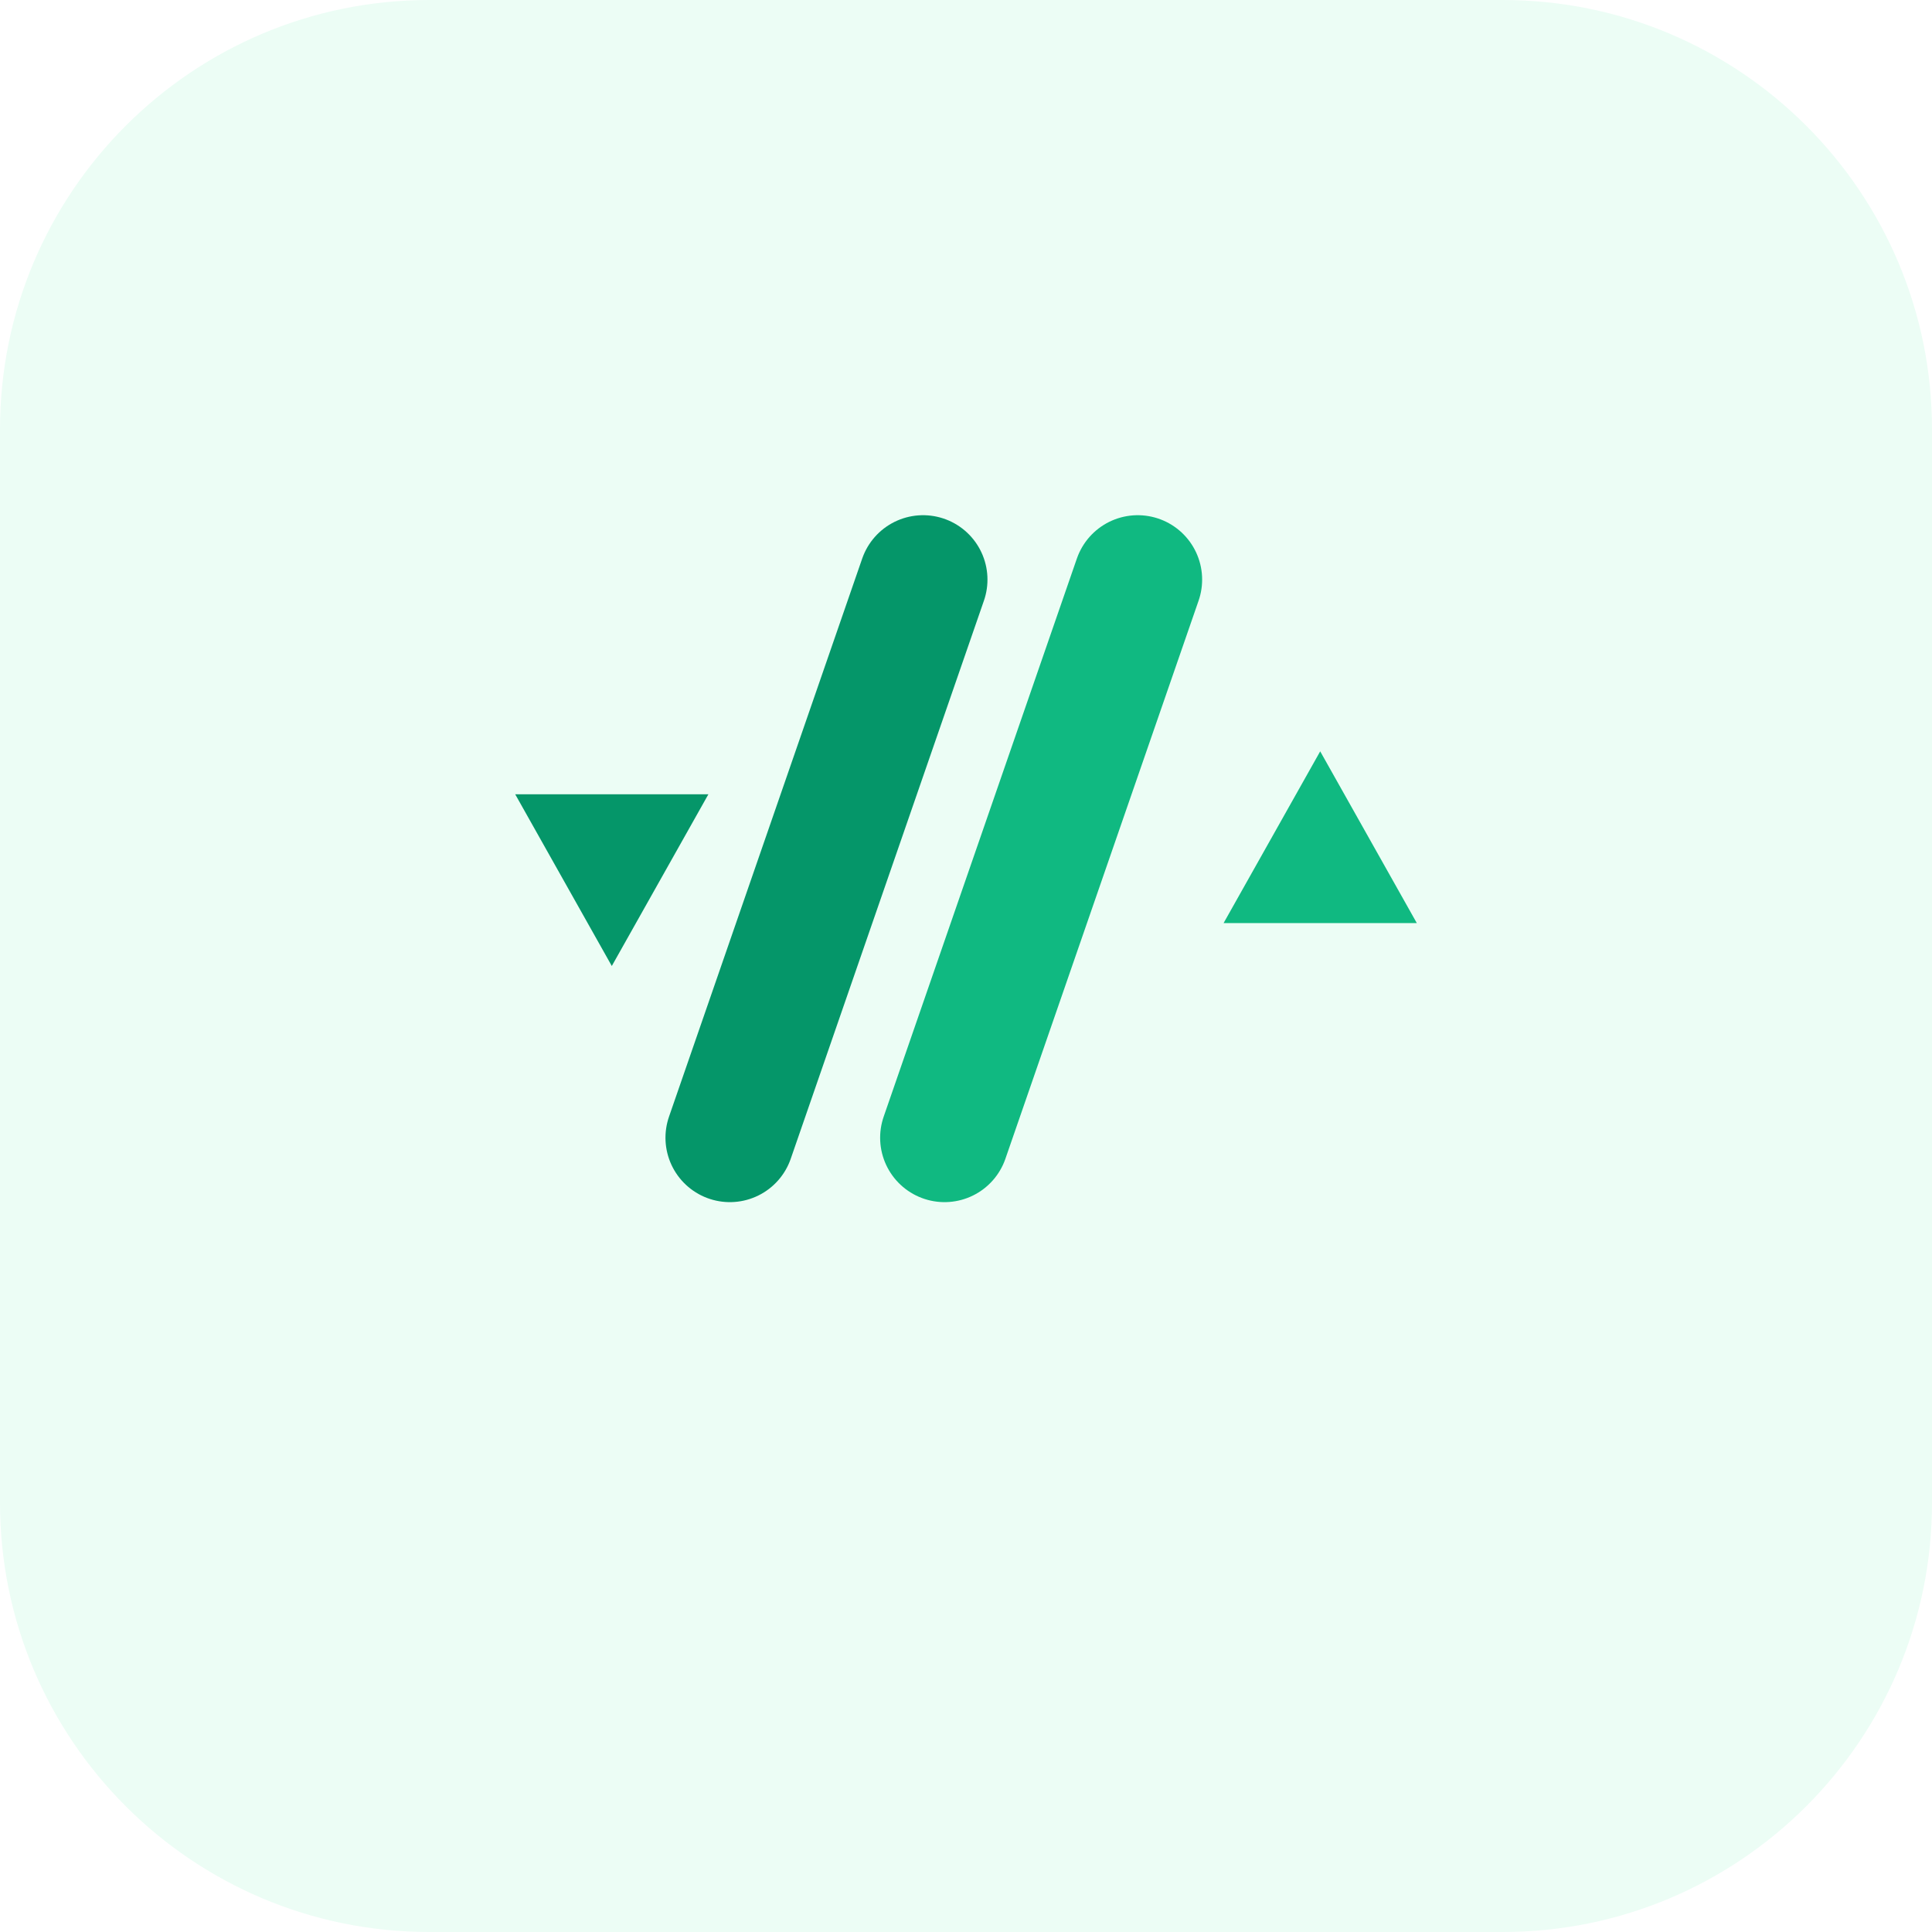
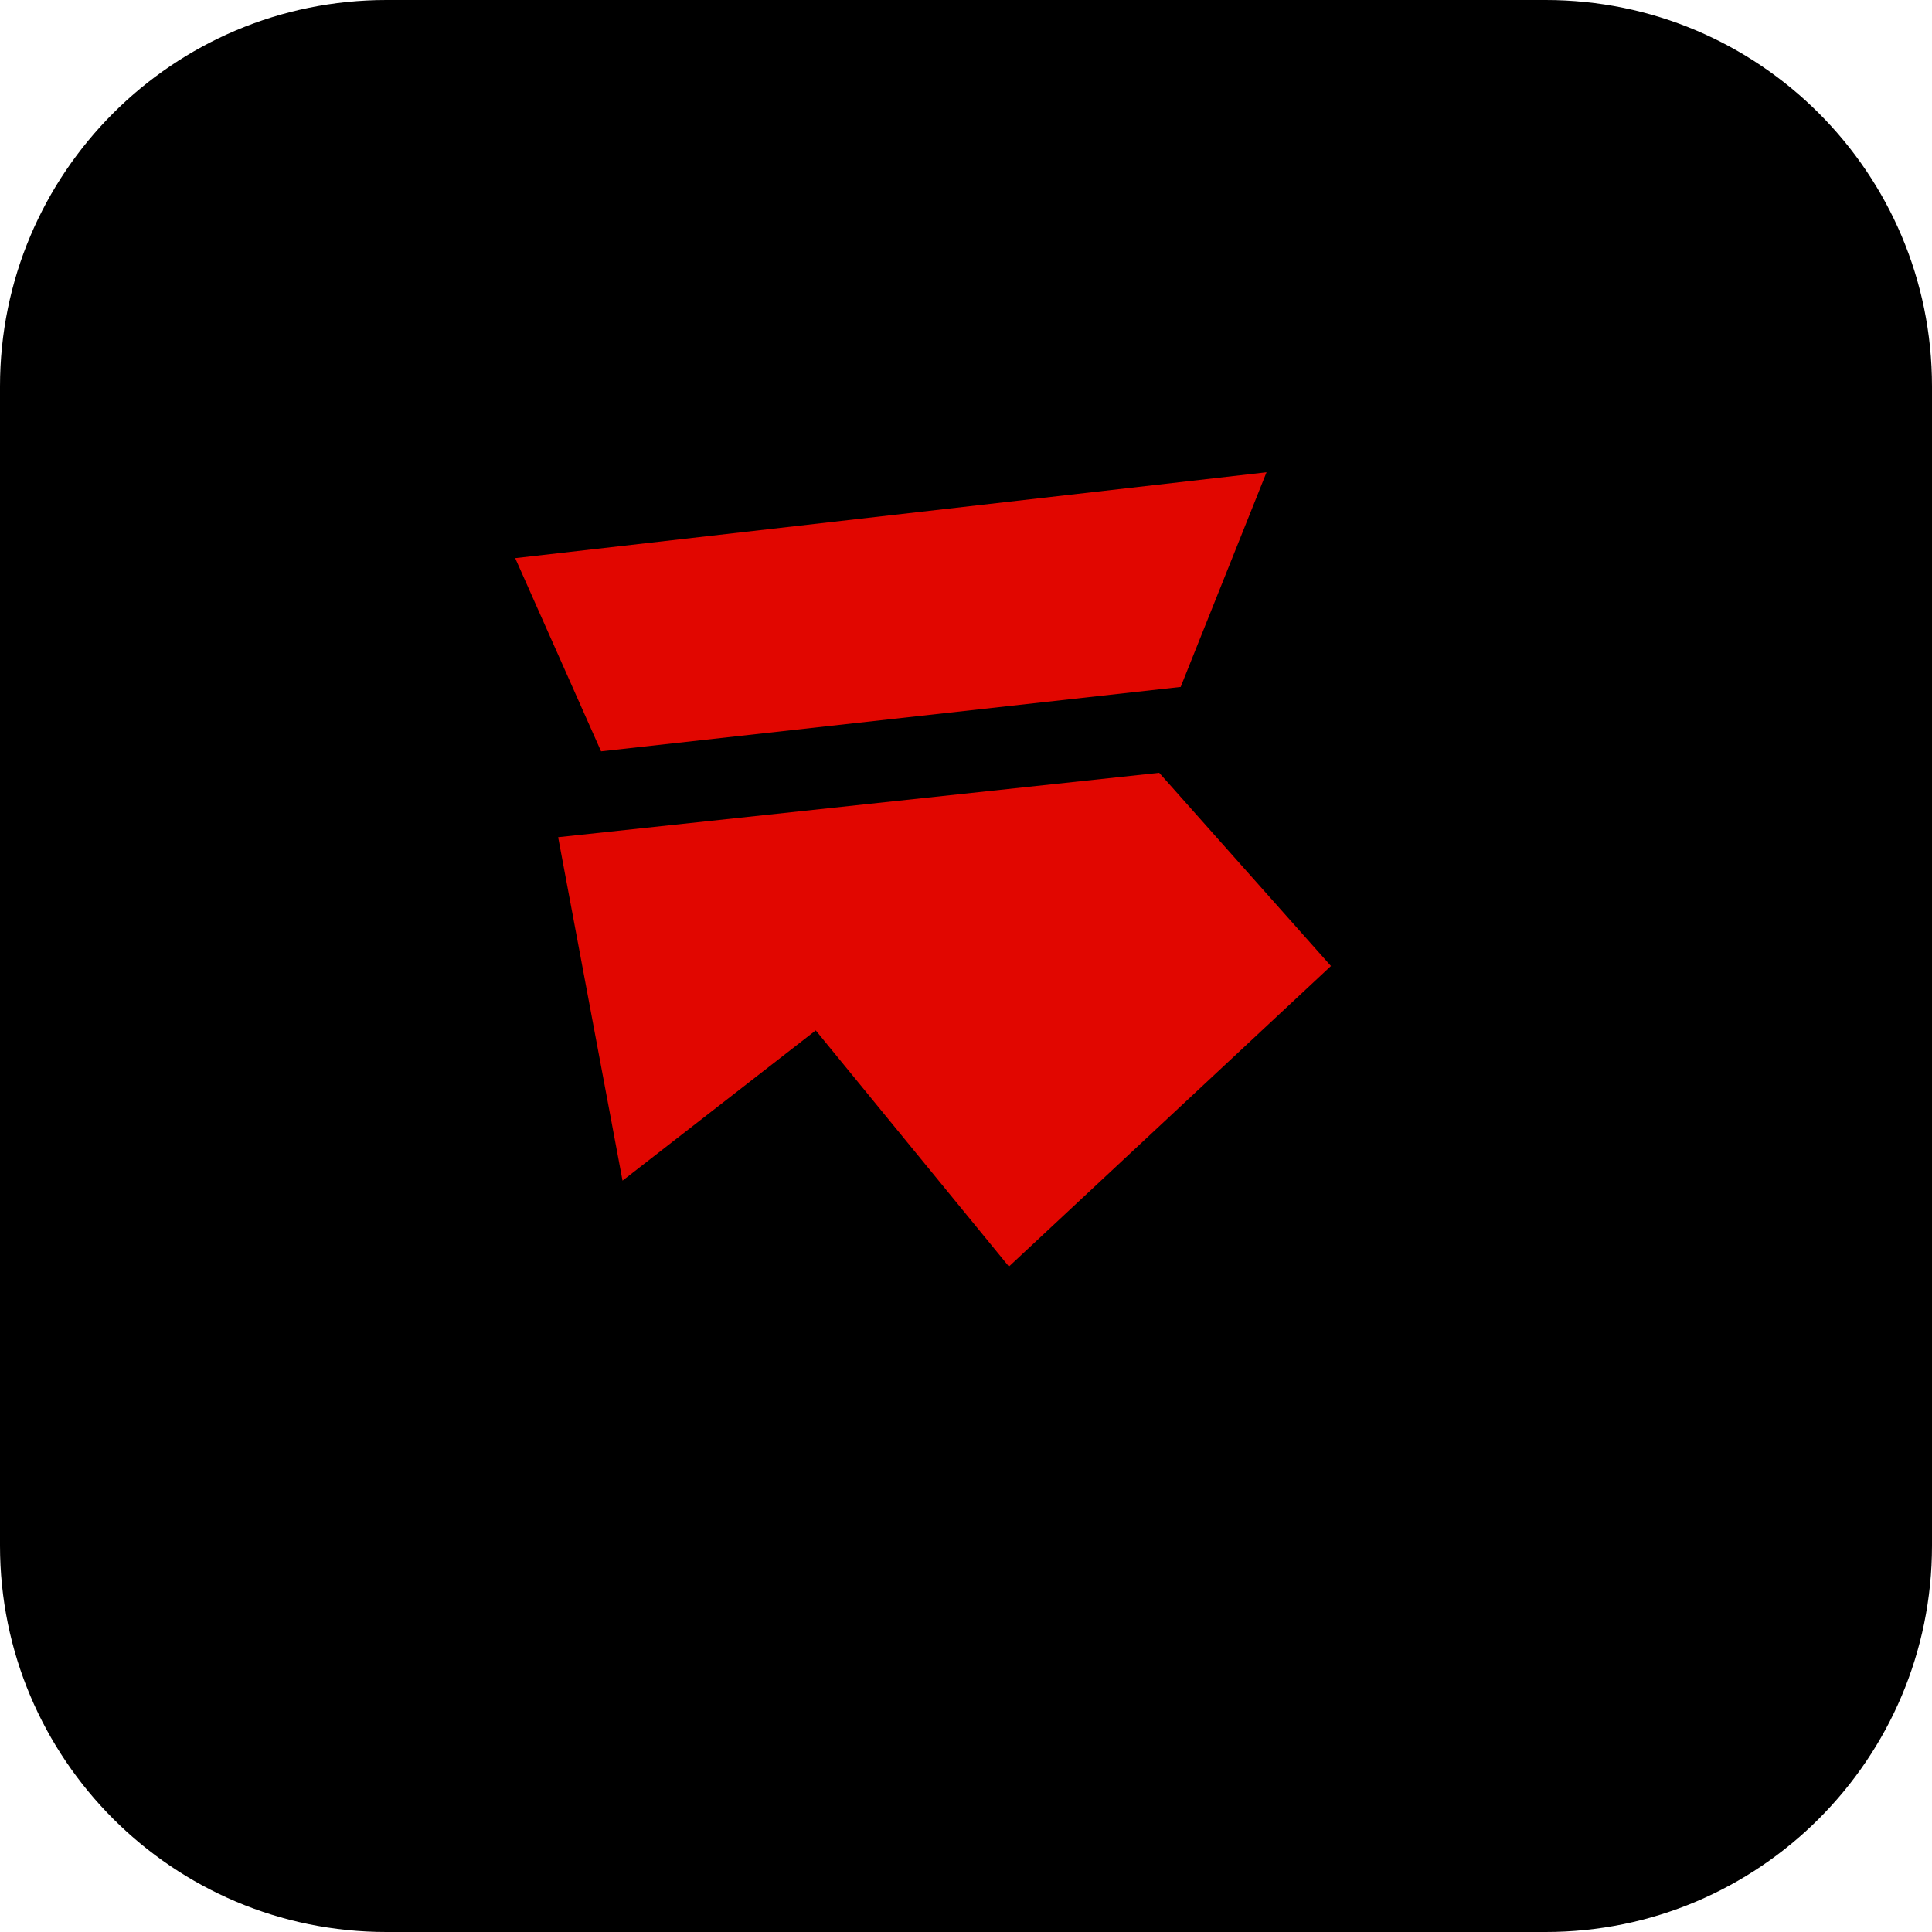
- <svg xmlns="http://www.w3.org/2000/svg" viewBox="0 0 180 180" role="img" aria-label="Jersey Addicts BD">
-   <rect width="180" height="180" rx="40" fill="#ecfdf5" />
-   <g transform="translate(40 30) scale(1)">
-     <path d="M 8 44 L 26 44 L 17 60 Z" fill="#059669" />
-     <path d="M 28 76 L 46 24" stroke="#059669" stroke-width="12" stroke-linecap="round" />
-     <path d="M 48 76 L 66 24" stroke="#10b981" stroke-width="12" stroke-linecap="round" />
-     <path d="M 74 56 L 92 56 L 83 40 Z" fill="#10b981" />
+ <svg xmlns="http://www.w3.org/2000/svg" viewBox="0 0 180 180" role="img" aria-label="Epic Vanskap">
+   <rect width="180" height="180" rx="36" fill="#000" />
+   <g transform="translate(40 40) scale(1)">
+     <path d="M8 12 L78 4 L70 24 L16 30 Z" fill="#e10600" />
+     <path d="M12 38 L68 32 L84 50 L54 78 L36 56 L18 70 Z" fill="#e10600" />
  </g>
</svg>
